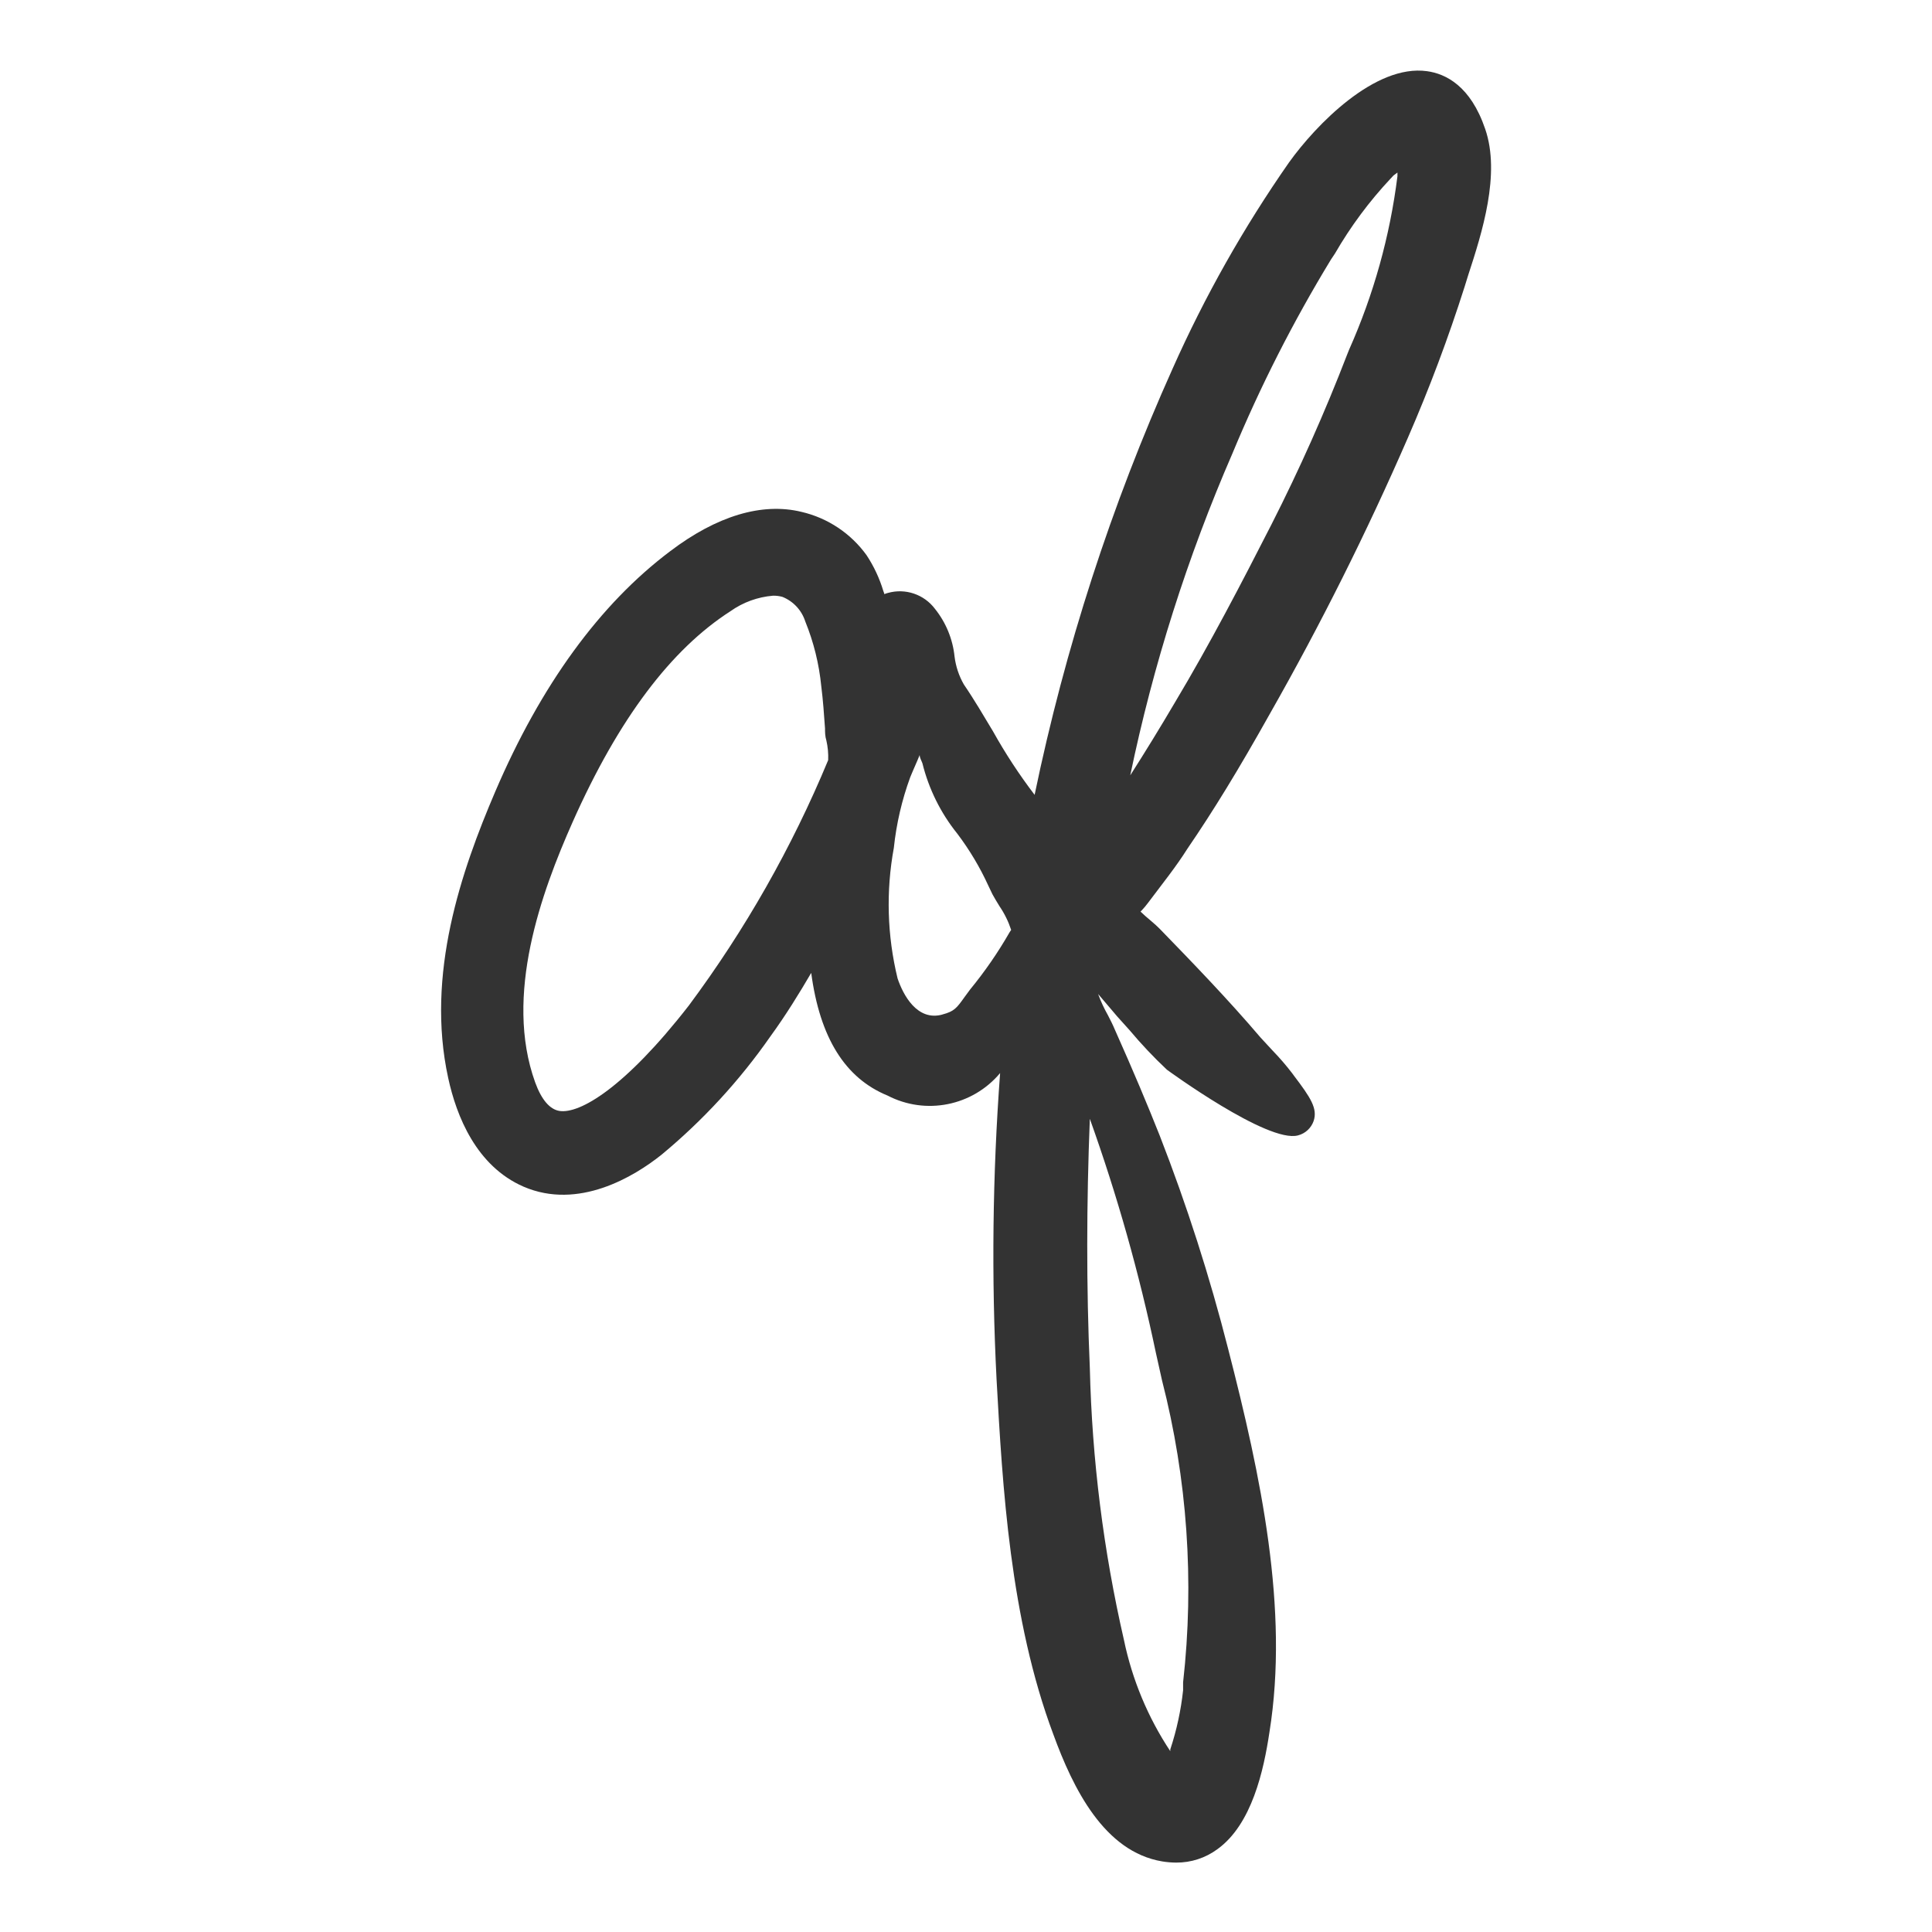
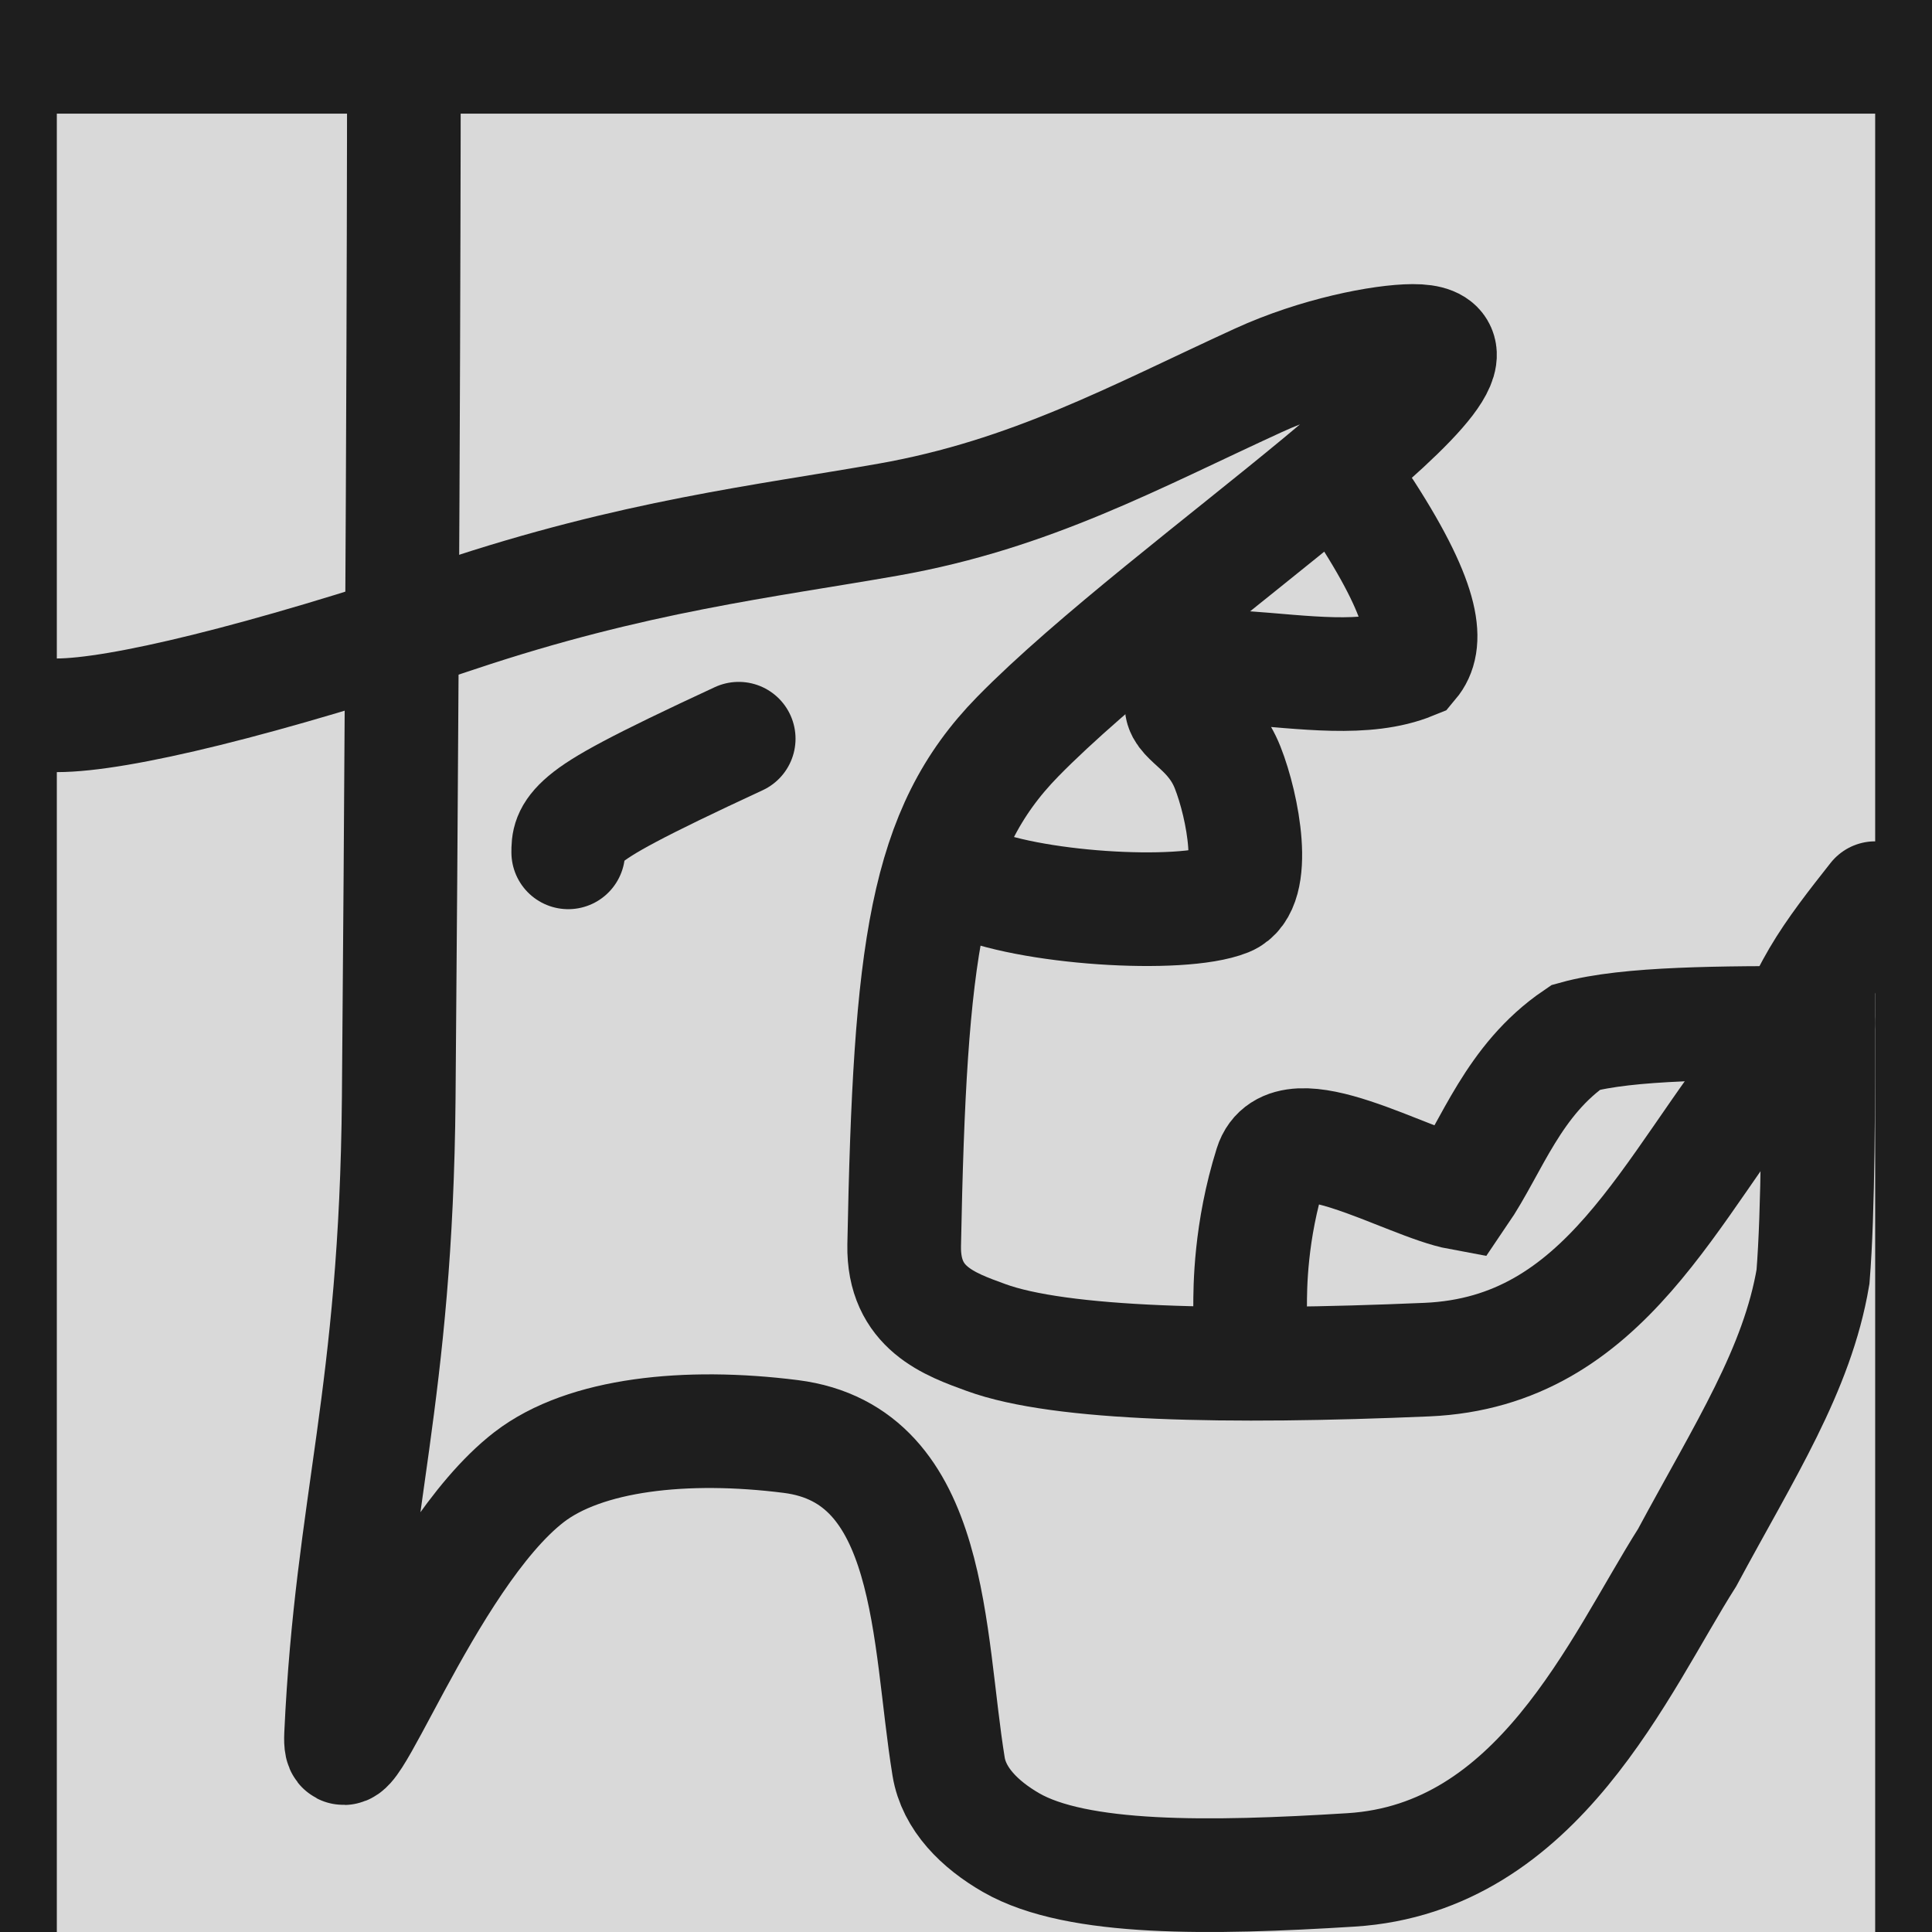
- <svg xmlns="http://www.w3.org/2000/svg" viewBox="0 0 97.98 97.98">
-   <style>.a{fill:#333}@media (prefers-color-scheme:dark){.a{fill:#eee}}</style>
-   <path d="M75.32,6.54c-.74-2.18-2-2.8-2.95-2.93-2.64-.37-5.64,2.73-7,4.63a63.11,63.11,0,0,0-5.9,10.45,104.63,104.63,0,0,0-7,21.62,27.09,27.09,0,0,1-2.11-3.22c-.47-.78-.94-1.59-1.48-2.38a3.78,3.78,0,0,1-.47-1.41,4.63,4.63,0,0,0-1-2.43,2.23,2.23,0,0,0-2.38-.8,1.27,1.27,0,0,0-.18.06.88.88,0,0,0-.05-.15,6.92,6.92,0,0,0-.85-1.82,5.64,5.64,0,0,0-3.3-2.2c-2-.49-4.3.2-6.67,2-3.56,2.68-6.55,6.78-8.87,12.2-1.71,4-3.53,9.25-2.38,14.51.42,1.94,1.43,4.47,3.82,5.51,2.78,1.2,5.6-.5,7-1.62a30.27,30.27,0,0,0,5.52-6c.78-1.07,1.48-2.21,2.07-3.22.44,3.29,1.72,5.34,3.87,6.22a4.65,4.65,0,0,0,5.71-1.14,124,124,0,0,0-.18,15.54c.3,5.4.68,12.13,2.88,18,1,2.74,2.58,5.95,5.52,6.44a4.44,4.44,0,0,0,.71.06,3.48,3.48,0,0,0,2.09-.68c1.75-1.26,2.35-4,2.64-5.94,1-6.23-.44-13-2.09-19.41a92.84,92.84,0,0,0-3.48-10.85c-.62-1.56-1.31-3.21-2.27-5.36-.1-.24-.22-.48-.35-.73a7.1,7.1,0,0,1-.5-1.08l.63.74.34.4.63.7a23.08,23.08,0,0,0,1.89,2S64.3,58,65.83,57.58a1.14,1.14,0,0,0,.79-.73c.21-.63-.15-1.18-1-2.3l-.08-.11a13.06,13.06,0,0,0-1-1.16l-.61-.66c-1.66-1.95-3.45-3.8-5.12-5.52-.11-.11-.26-.25-.44-.4s-.4-.34-.53-.47l.08-.08q.15-.16.3-.36c.75-1,1.42-1.83,2-2.75,1.3-1.9,2.59-4,4.18-6.84a146.85,146.85,0,0,0,7-14,79.53,79.53,0,0,0,2.88-7.67l.18-.58C75.16,11.81,76.11,8.83,75.32,6.54ZM42,38.55A58.25,58.25,0,0,1,34.93,51c-3.26,4.19-5.54,5.5-6.56,5.34-.49-.08-.91-.57-1.23-1.45-1.59-4.41.32-9.64,1.9-13.2,2.34-5.26,5-8.76,8-10.69a4.34,4.34,0,0,1,2.17-.79,1.73,1.73,0,0,1,.47.06,2,2,0,0,1,1.16,1.25,11.78,11.78,0,0,1,.81,3.28c.09.71.14,1.43.19,2.14,0,.19,0,.39.07.62A3.75,3.75,0,0,1,42,38.55Zm5.8,12.9c-1.29.36-2-1-2.28-1.83A15.85,15.85,0,0,1,45.33,43a15,15,0,0,1,.83-3.58c.08-.2.17-.4.26-.61s.15-.34.22-.52c0,.14.09.28.14.42a9.23,9.23,0,0,0,1.77,3.57,14.07,14.07,0,0,1,1.57,2.63l.21.44c.09.17.22.38.36.61a4.76,4.76,0,0,1,.59,1.2l-.08.12a21.1,21.1,0,0,1-2,2.9l-.28.38C48.52,51.12,48.4,51.29,47.79,51.45ZM70.87,8.75v.19a31.12,31.12,0,0,1-2.45,8.79l-.1.25a92.25,92.25,0,0,1-3.84,8.62c-1.5,2.94-3.12,6.06-4.88,9-.77,1.31-1.52,2.53-2.28,3.72A83.56,83.56,0,0,1,62.5,23a72.09,72.09,0,0,1,5-9.84l.2-.3a20.7,20.7,0,0,1,2.82-3.8l.15-.16ZM60,85.32l0,.4a14.47,14.47,0,0,1-.65,3l0,.09A16.15,16.15,0,0,1,57,83.17a68.92,68.92,0,0,1-1.73-13.79c-.18-4.12-.17-8.36,0-12.64a89.71,89.71,0,0,1,3.35,11.87L58.93,70A42.5,42.5,0,0,1,60,85.32ZM71.86,9ZM42,45.88Z" class="a" />
+ <svg xmlns="http://www.w3.org/2000/svg" width="34" height="34" viewBox="0 0 34 34" fill="none">
+   <rect width="34" height="34" fill="#1E1E1E" />
+   <rect x="1" y="2" width="32" height="32" fill="#D9D9D9" />
+   <path d="M1 12.588C2.079 12.588 4.601 11.982 8.037 10.83C11.165 9.782 13.464 9.527 15.636 9.144C18.144 8.701 19.972 7.689 22.144 6.694C23.176 6.221 24.317 6.002 24.862 6C27.169 5.99 20.547 10.272 17.911 12.963C16.28 14.629 16.013 16.715 15.912 21.913C15.891 23.026 16.718 23.306 17.352 23.538C18.66 24.017 21.588 24.078 25.111 23.927C28.277 23.79 29.377 20.87 31.186 18.648C31.552 18.108 31.731 17.653 32.002 17.191C32.273 16.729 32.631 16.274 33 15.806" stroke="#1E1E1E" stroke-width="2" stroke-linecap="round" />
+   <path d="M7.108 1C7.108 1.311 7.108 8.473 7.017 19.316C6.972 24.585 6.19 26.452 6.002 30.535C5.943 31.812 7.473 27.413 9.312 25.994C10.296 25.236 12.075 25.047 13.917 25.28C16.445 25.6 16.323 28.809 16.694 31.089C16.787 31.659 17.242 32.11 17.795 32.428C18.954 33.095 21.291 33.062 23.777 32.907C27.079 32.7 28.493 29.299 29.691 27.411C30.706 25.523 31.629 24.108 31.906 22.468C32 21.293 32 19.426 32 17.503" stroke="#1E1E1E" stroke-width="2" stroke-linecap="round" />
+   <path d="M10 15C10 14.835 10 14.67 10.297 14.42C10.594 14.17 11.188 13.84 13 13" stroke="#1E1E1E" stroke-width="2" stroke-linecap="round" />
+   <path d="M17 15.493C18.072 15.993 20.785 16.158 21.597 15.831C22.147 15.609 21.873 14.185 21.605 13.508C21.337 12.831 20.801 12.666 20.793 12.416C20.785 12.167 21.321 11.837 21.865 11.75C22.945 11.827 24.034 11.997 24.846 11.667C25.122 11.338 25.122 10.678 24.039 9" stroke="#1E1E1E" stroke-width="2" stroke-linecap="round" />
+   <path d="M22 23C22 22.67 22 21.675 22.367 20.508C22.671 19.54 24.772 20.83 25.697 21C26.256 20.18 26.628 19.005 27.731 18.255C28.65 18 30.3 18 32 18" stroke="#1E1E1E" stroke-width="2" stroke-linecap="round" />
</svg>
